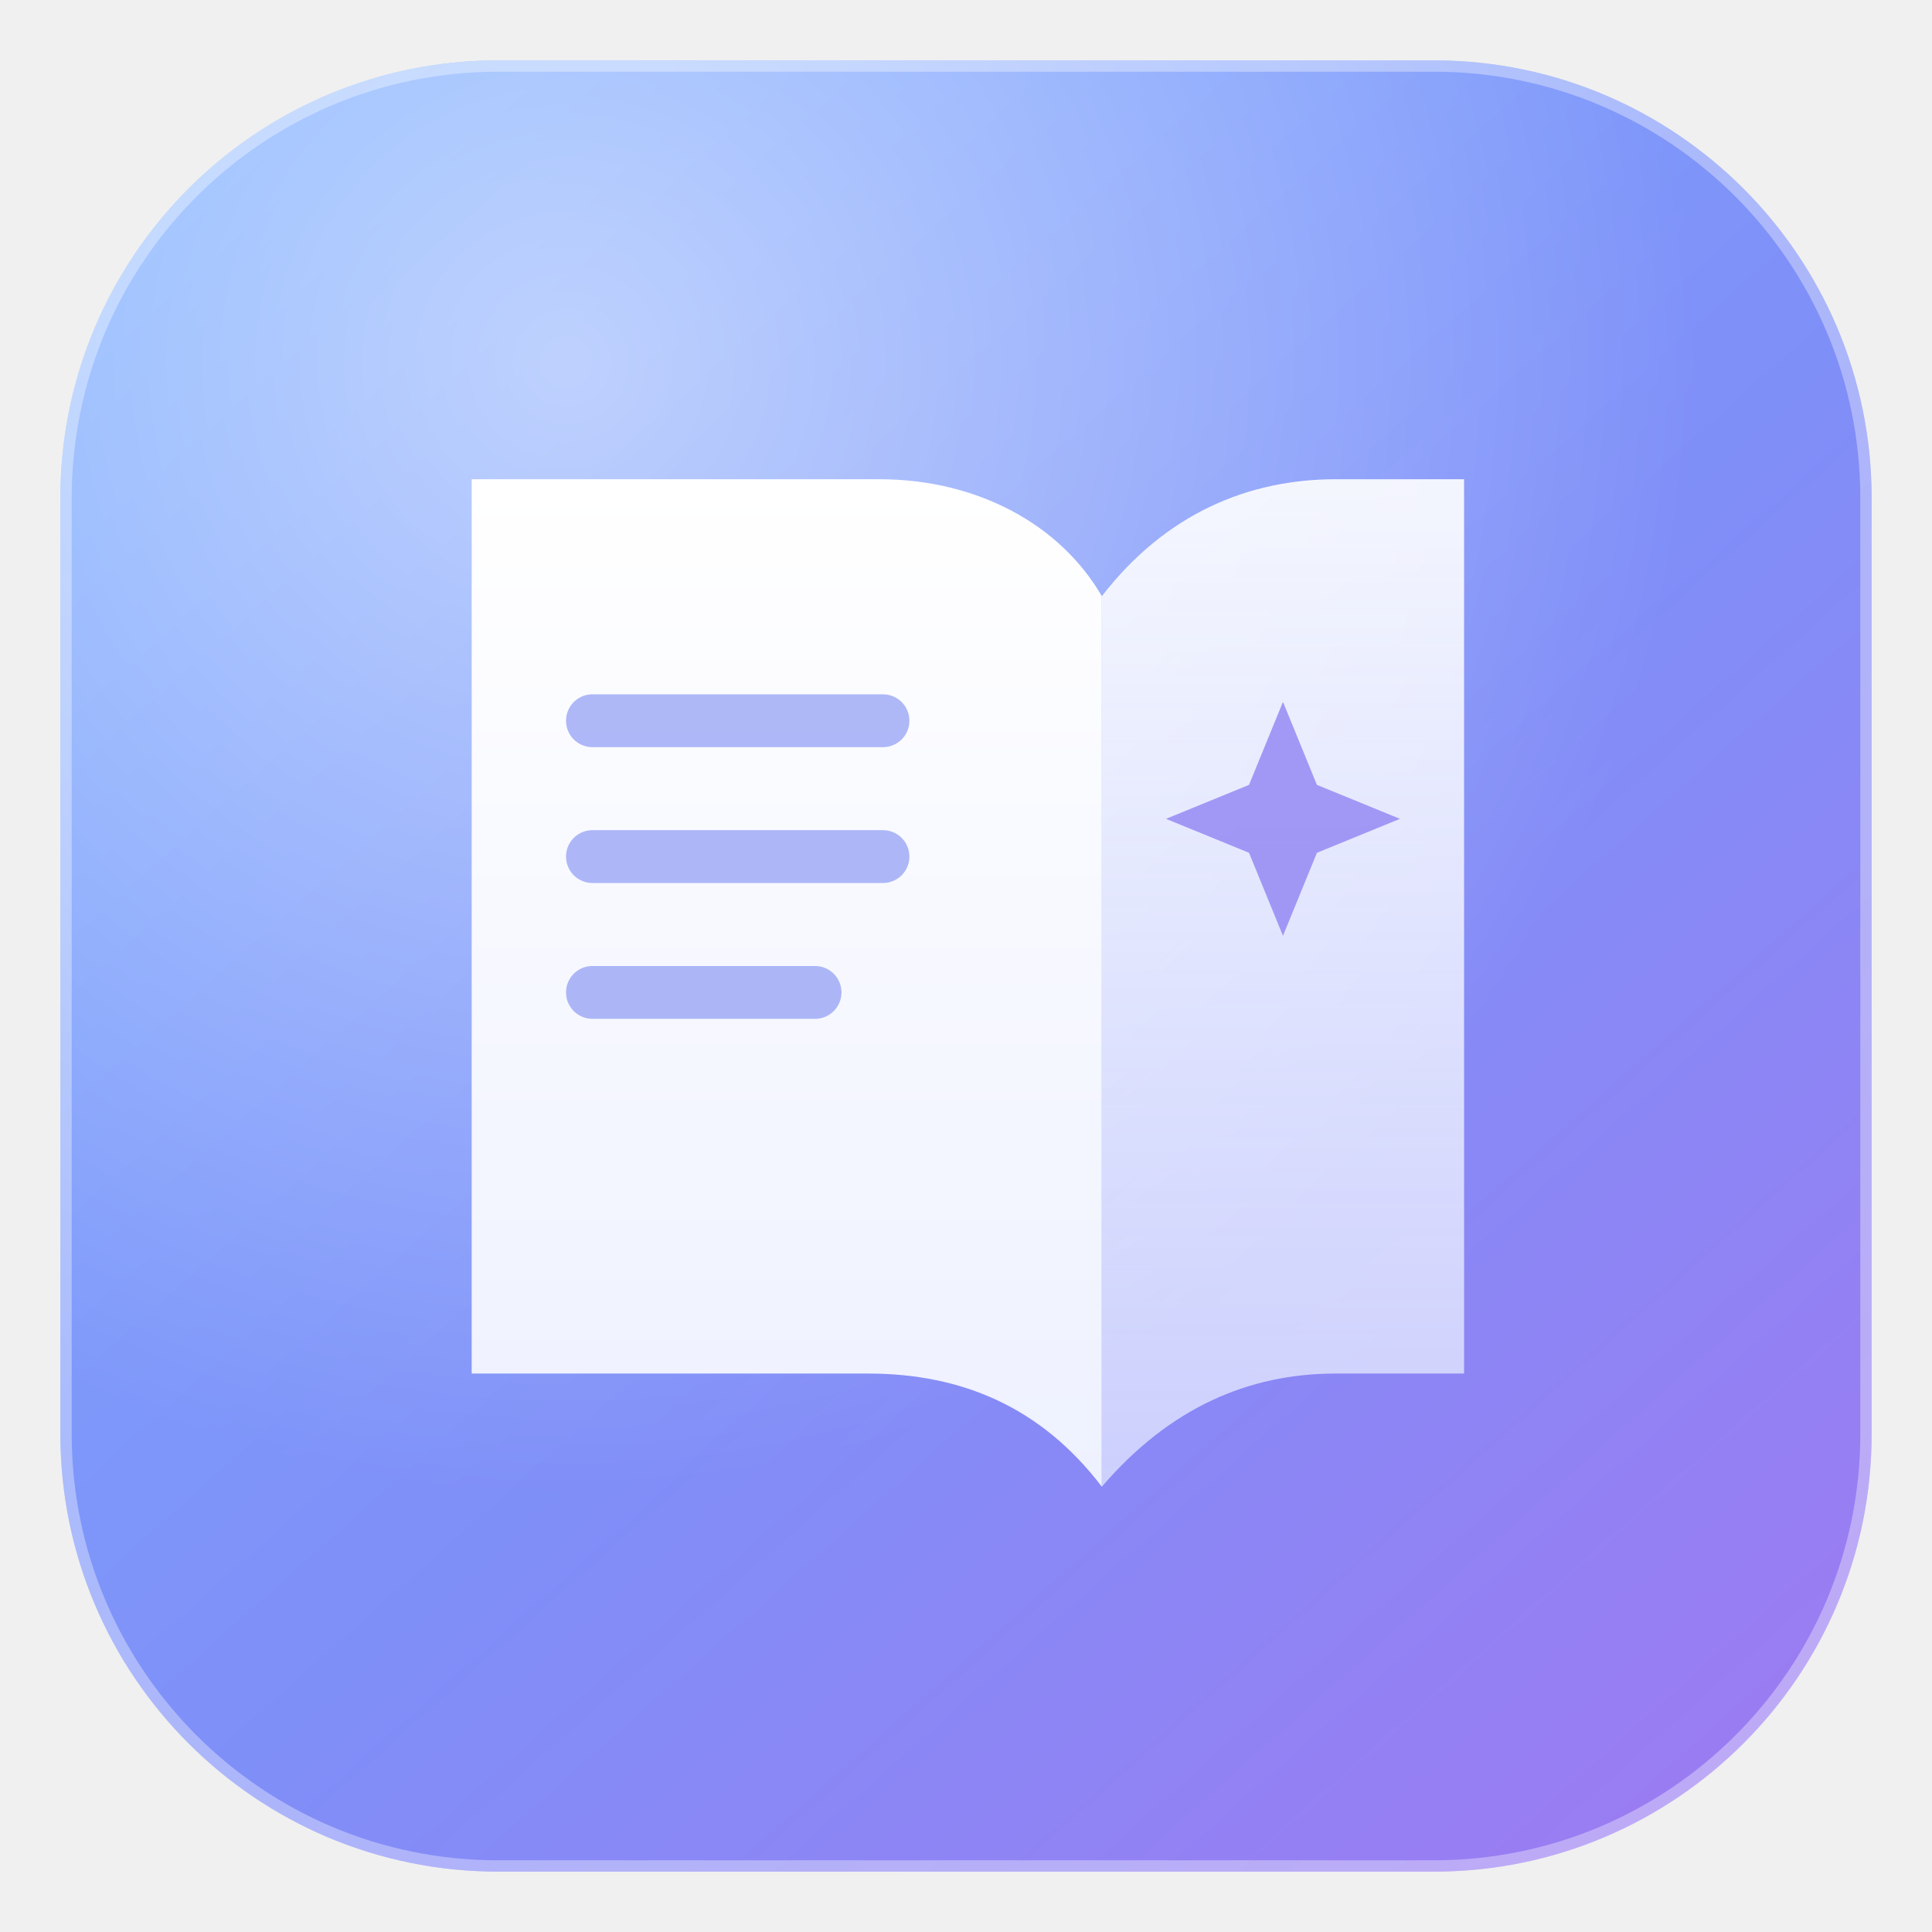
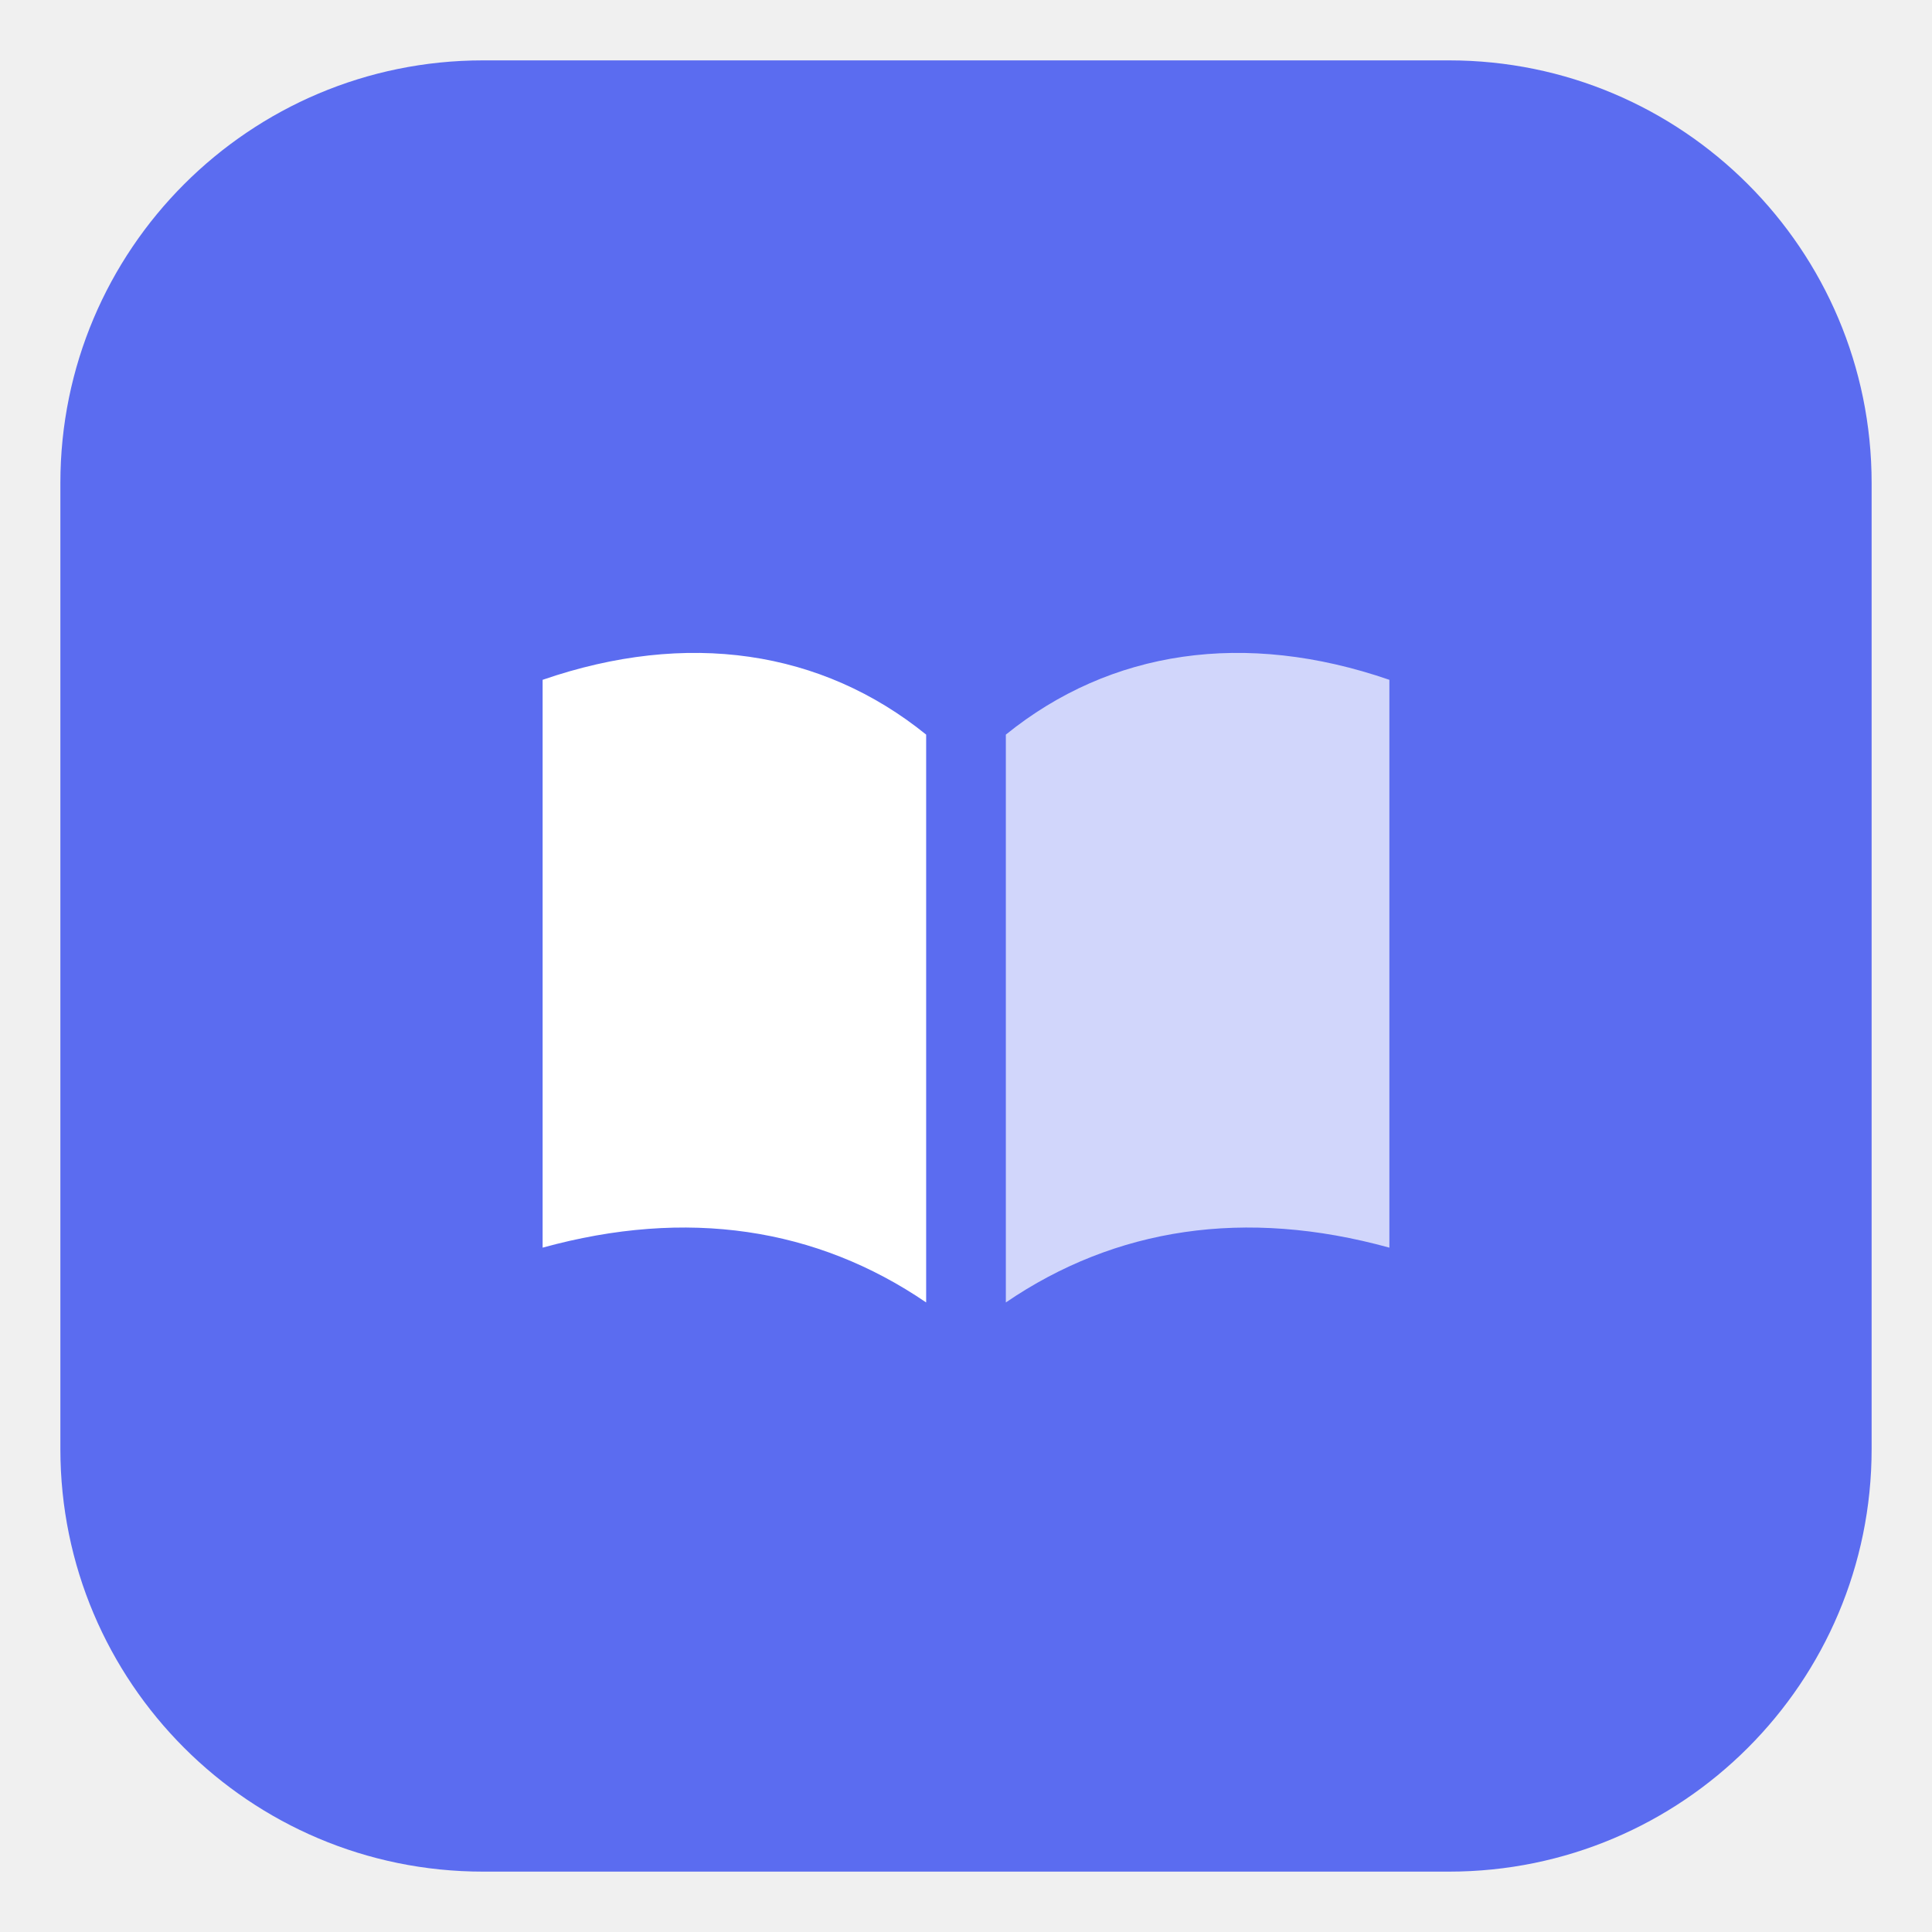
<svg xmlns="http://www.w3.org/2000/svg" width="512" height="512" viewBox="0 0 512 512">
-   <defs>
-     <linearGradient id="tile" x1="64" y1="40" x2="448" y2="472" gradientUnits="userSpaceOnUse">
-       <stop stop-color="#7cacff" />
-       <stop offset=".55" stop-color="#7f8ff8" />
-       <stop offset="1" stop-color="#9a7cf2" />
-     </linearGradient>
-     <radialGradient id="glow" cx="150" cy="96" r="300" gradientUnits="userSpaceOnUse">
-       <stop stop-color="#fff" stop-opacity=".5" />
-       <stop offset="1" stop-color="#fff" stop-opacity="0" />
-     </radialGradient>
-     <linearGradient id="page" x1="0" y1="127" x2="0" y2="394" gradientUnits="userSpaceOnUse">
-       <stop stop-color="#fff" />
-       <stop offset="1" stop-color="#eef1ff" />
-     </linearGradient>
-     <linearGradient id="leaf" x1="0" y1="127" x2="0" y2="394" gradientUnits="userSpaceOnUse">
-       <stop stop-color="#fff" stop-opacity=".9" />
-       <stop offset="1" stop-color="#dfe4ff" stop-opacity=".78" />
-     </linearGradient>
-   </defs>
-   <rect x="16" y="16" width="480" height="480" rx="116" fill="url(#tile)" />
-   <rect x="16" y="16" width="480" height="480" rx="116" fill="url(#glow)" />
-   <rect x="17.5" y="17.5" width="477" height="477" rx="114.5" fill="none" stroke="#fff" stroke-opacity=".35" stroke-width="3" />
-   <path d="M125 127h108c26 0 48 12 59 31v236c-16-21-37-30-62-30H125z" fill="url(#page)" />
-   <path d="M292 158c17-22 39-31 62-31h34v237h-34c-23 0-44 9-62 30z" fill="url(#leaf)" />
-   <path d="M157 191h77M157 227h77M157 263h59" stroke="#6f7ff0" stroke-width="14" stroke-linecap="round" opacity=".55" />
-   <path d="m340 186 9 22 22 9-22 9-9 22-9-22-22-9 22-9z" fill="#8a7cf2" opacity=".75" />
+   <rect x="16" y="16" width="480" height="480" rx="112" fill="#5b6cf0" />
+   <g transform="translate(256 262) scale(13.2) translate(-12 -12.4)">
+     <path d="M3.5 6.2c2.9-1 5.6-.6 7.7 1.1v11.4c-2.2-1.5-4.8-1.9-7.7-1.1z" fill="#fff" />
+     <path d="M20.5 6.2c-2.9-1-5.6-.6-7.7 1.1v11.4c2.2-1.5 4.8-1.9 7.7-1.1z" fill="#fff" fill-opacity=".72" />
+   </g>
</svg>
